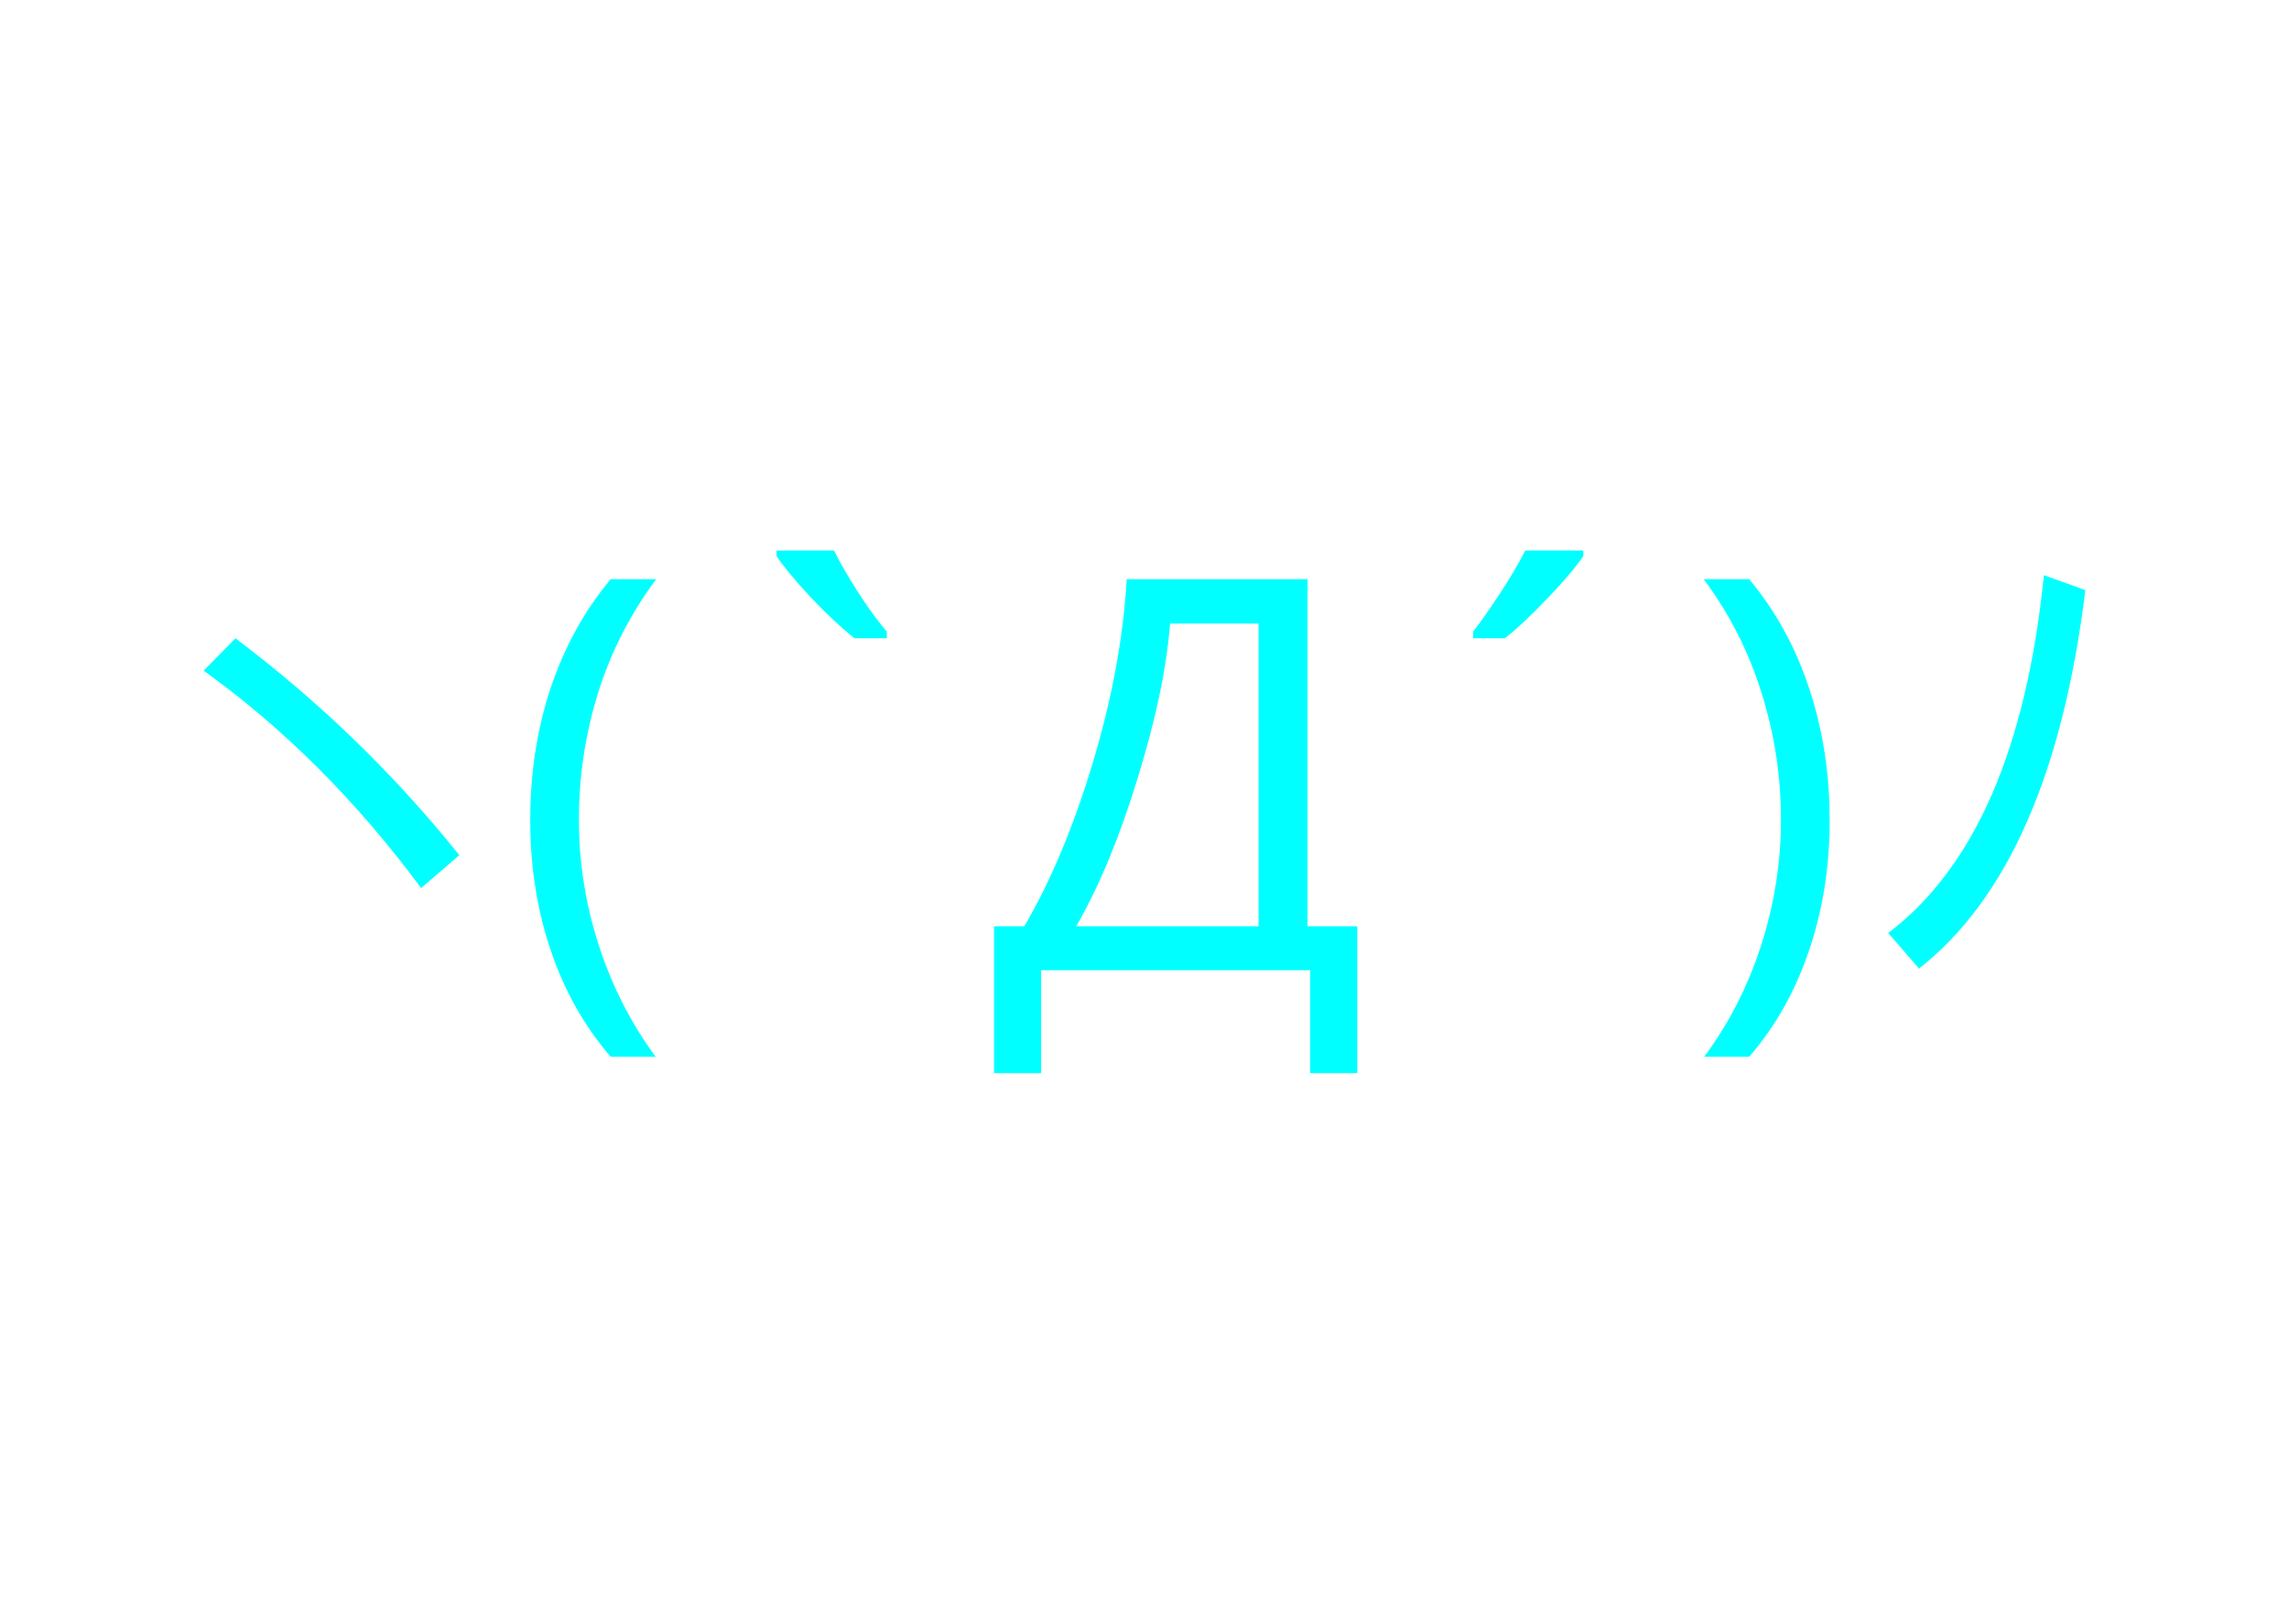
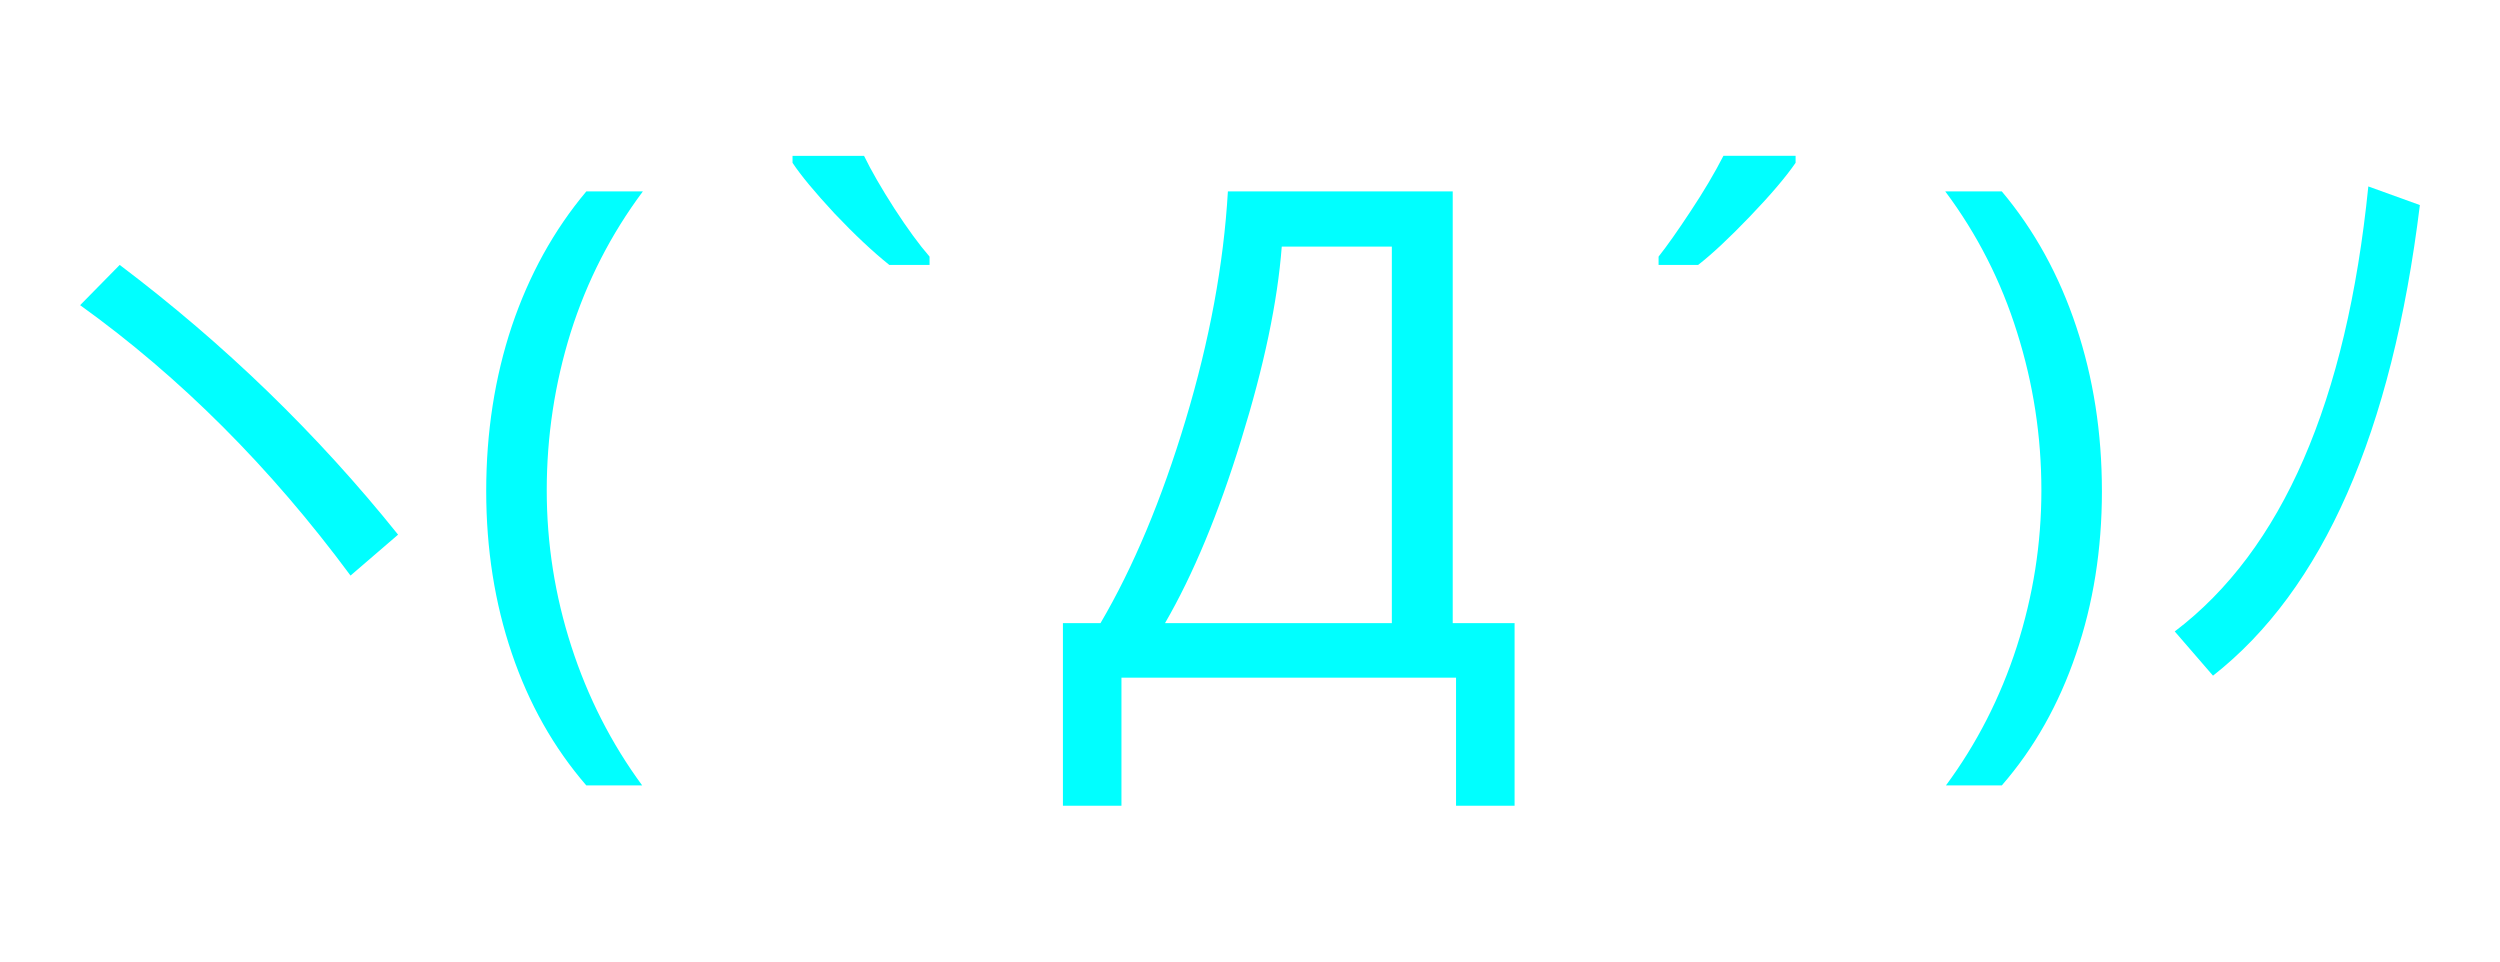
- <svg xmlns="http://www.w3.org/2000/svg" width="148mm" height="105mm" viewBox="0 0 524.409 372.047" id="svg2" version="1.1">
+ <svg xmlns="http://www.w3.org/2000/svg" width="130mm" height="50mm" viewBox="0 0 460.63 177.165" id="svg2" version="1.1">
  <defs id="defs4" />
-   <g id="layer1" transform="translate(0,-680.3149)">
+   <g id="layer1" transform="translate(0,-875.1968)">
    <flowRoot xml:space="preserve" id="flowRoot3336" style="font-style:normal;font-weight:normal;font-size:40px;line-height:125%;font-family:sans-serif;letter-spacing:0px;word-spacing:0px;fill:#000000;fill-opacity:1;stroke:none;stroke-width:1px;stroke-linecap:butt;stroke-linejoin:miter;stroke-opacity:1">
      <flowRegion id="flowRegion3338">
        <rect id="rect3340" width="397.143" height="308.571" x="74.286" y="106.648" />
      </flowRegion>
      <flowPara id="flowPara3342" />
    </flowRoot>
-     <g style="font-style:normal;font-weight:normal;font-size:40px;line-height:125%;font-family:sans-serif;letter-spacing:0px;word-spacing:0px;fill:#00ffff;fill-opacity:1;stroke:none;stroke-width:1px;stroke-linecap:butt;stroke-linejoin:miter;stroke-opacity:1" id="flowRoot3344" transform="matrix(2.091684,0,0,2.091684,-390.7134,451.8643)">
+     <g style="font-style:normal;font-weight:normal;font-size:40px;line-height:125%;font-family:sans-serif;letter-spacing:0px;word-spacing:0px;fill:#00ffff;fill-opacity:1;stroke:none;stroke-width:1px;stroke-linecap:butt;stroke-linejoin:miter;stroke-opacity:1" id="flowRoot3344" transform="matrix(2.091684,0,0,2.091684,-422.6031,549.3053)">
      <path d="m 232.916,206.503 q -10.576,-14.297 -23.818,-23.818 l 3.486,-3.545 q 13.857,10.459 24.521,23.76 l -4.189,3.604 z" style="font-style:normal;font-variant:normal;font-weight:normal;font-stretch:normal;font-size:60px;line-height:125%;font-family:'Noto Sans';-inkscape-font-specification:'Noto Sans, Normal';text-align:start;writing-mode:lr-tb;text-anchor:start;fill:#00ffff;fill-opacity:1" id="path3353" />
      <path d="m 244.869,199.062 q 0,-7.764 2.256,-14.531 2.285,-6.768 6.562,-11.865 l 4.98,0 q -4.219,5.654 -6.357,12.422 -2.109,6.768 -2.109,13.916 0,7.031 2.168,13.74 2.168,6.709 6.24,12.246 l -4.922,0 q -4.307,-4.98 -6.562,-11.631 -2.256,-6.65 -2.256,-14.297 z" style="font-style:normal;font-variant:normal;font-weight:normal;font-stretch:normal;font-size:60px;line-height:125%;font-family:'Noto Sans';-inkscape-font-specification:'Noto Sans, Normal';text-align:start;writing-mode:lr-tb;text-anchor:start;fill:#00ffff;fill-opacity:1" id="path3355" />
      <path d="m 283.922,179.14 -3.545,0 q -2.197,-1.758 -4.834,-4.541 -2.607,-2.812 -3.691,-4.453 l 0,-0.615 6.299,0 q 0.938,1.934 2.666,4.629 1.729,2.666 3.105,4.248 l 0,0.732 z" style="font-style:normal;font-variant:normal;font-weight:normal;font-stretch:normal;font-size:60px;line-height:125%;font-family:'Noto Sans';-inkscape-font-specification:'Noto Sans, Normal';text-align:start;writing-mode:lr-tb;text-anchor:start;fill:#00ffff;fill-opacity:1" id="path3357" />
      <path d="m 335.455,226.776 -5.156,0 0,-11.279 -29.473,0 0,11.279 -5.156,0 0,-16.084 3.311,0 q 4.336,-7.383 7.5,-17.9 3.164,-10.518 3.721,-20.127 l 19.805,0 0,38.027 5.449,0 0,16.084 z m -10.811,-16.084 0,-33.164 -9.697,0 q -0.557,7.295 -3.574,17.021 -2.988,9.727 -6.709,16.143 l 19.98,0 z" style="font-style:normal;font-variant:normal;font-weight:normal;font-stretch:normal;font-size:60px;line-height:125%;font-family:'Noto Sans';-inkscape-font-specification:'Noto Sans, Normal';text-align:start;writing-mode:lr-tb;text-anchor:start;fill:#00ffff;fill-opacity:1" id="path3359" />
      <path d="m 348.141,178.407 q 1.113,-1.406 2.812,-3.984 1.729,-2.607 2.9,-4.893 l 6.357,0 0,0.615 q -1.289,1.875 -4.014,4.717 -2.725,2.842 -4.57,4.277 l -3.486,0 0,-0.732 z" style="font-style:normal;font-variant:normal;font-weight:normal;font-stretch:normal;font-size:60px;line-height:125%;font-family:'Noto Sans';-inkscape-font-specification:'Noto Sans, Normal';text-align:start;writing-mode:lr-tb;text-anchor:start;fill:#00ffff;fill-opacity:1" id="path3361" />
      <path d="m 387.193,199.062 q 0,7.705 -2.285,14.355 -2.256,6.65 -6.533,11.572 l -4.922,0 q 4.072,-5.508 6.24,-12.217 2.168,-6.738 2.168,-13.77 0,-7.148 -2.139,-13.916 -2.109,-6.768 -6.328,-12.422 l 4.98,0 q 4.307,5.127 6.562,11.924 2.256,6.768 2.256,14.473 z" style="font-style:normal;font-variant:normal;font-weight:normal;font-stretch:normal;font-size:60px;line-height:125%;font-family:'Noto Sans';-inkscape-font-specification:'Noto Sans, Normal';text-align:start;writing-mode:lr-tb;text-anchor:start;fill:#00ffff;fill-opacity:1" id="path3363" />
      <path d="m 393.609,211.425 q 14.18,-10.752 17.051,-39.199 l 4.541,1.641 q -3.691,30.059 -18.223,41.455 l -3.369,-3.896 z" style="font-style:normal;font-variant:normal;font-weight:normal;font-stretch:normal;font-size:60px;line-height:125%;font-family:'Noto Sans';-inkscape-font-specification:'Noto Sans, Normal';text-align:start;writing-mode:lr-tb;text-anchor:start;fill:#00ffff;fill-opacity:1" id="path3365" />
    </g>
  </g>
</svg>
